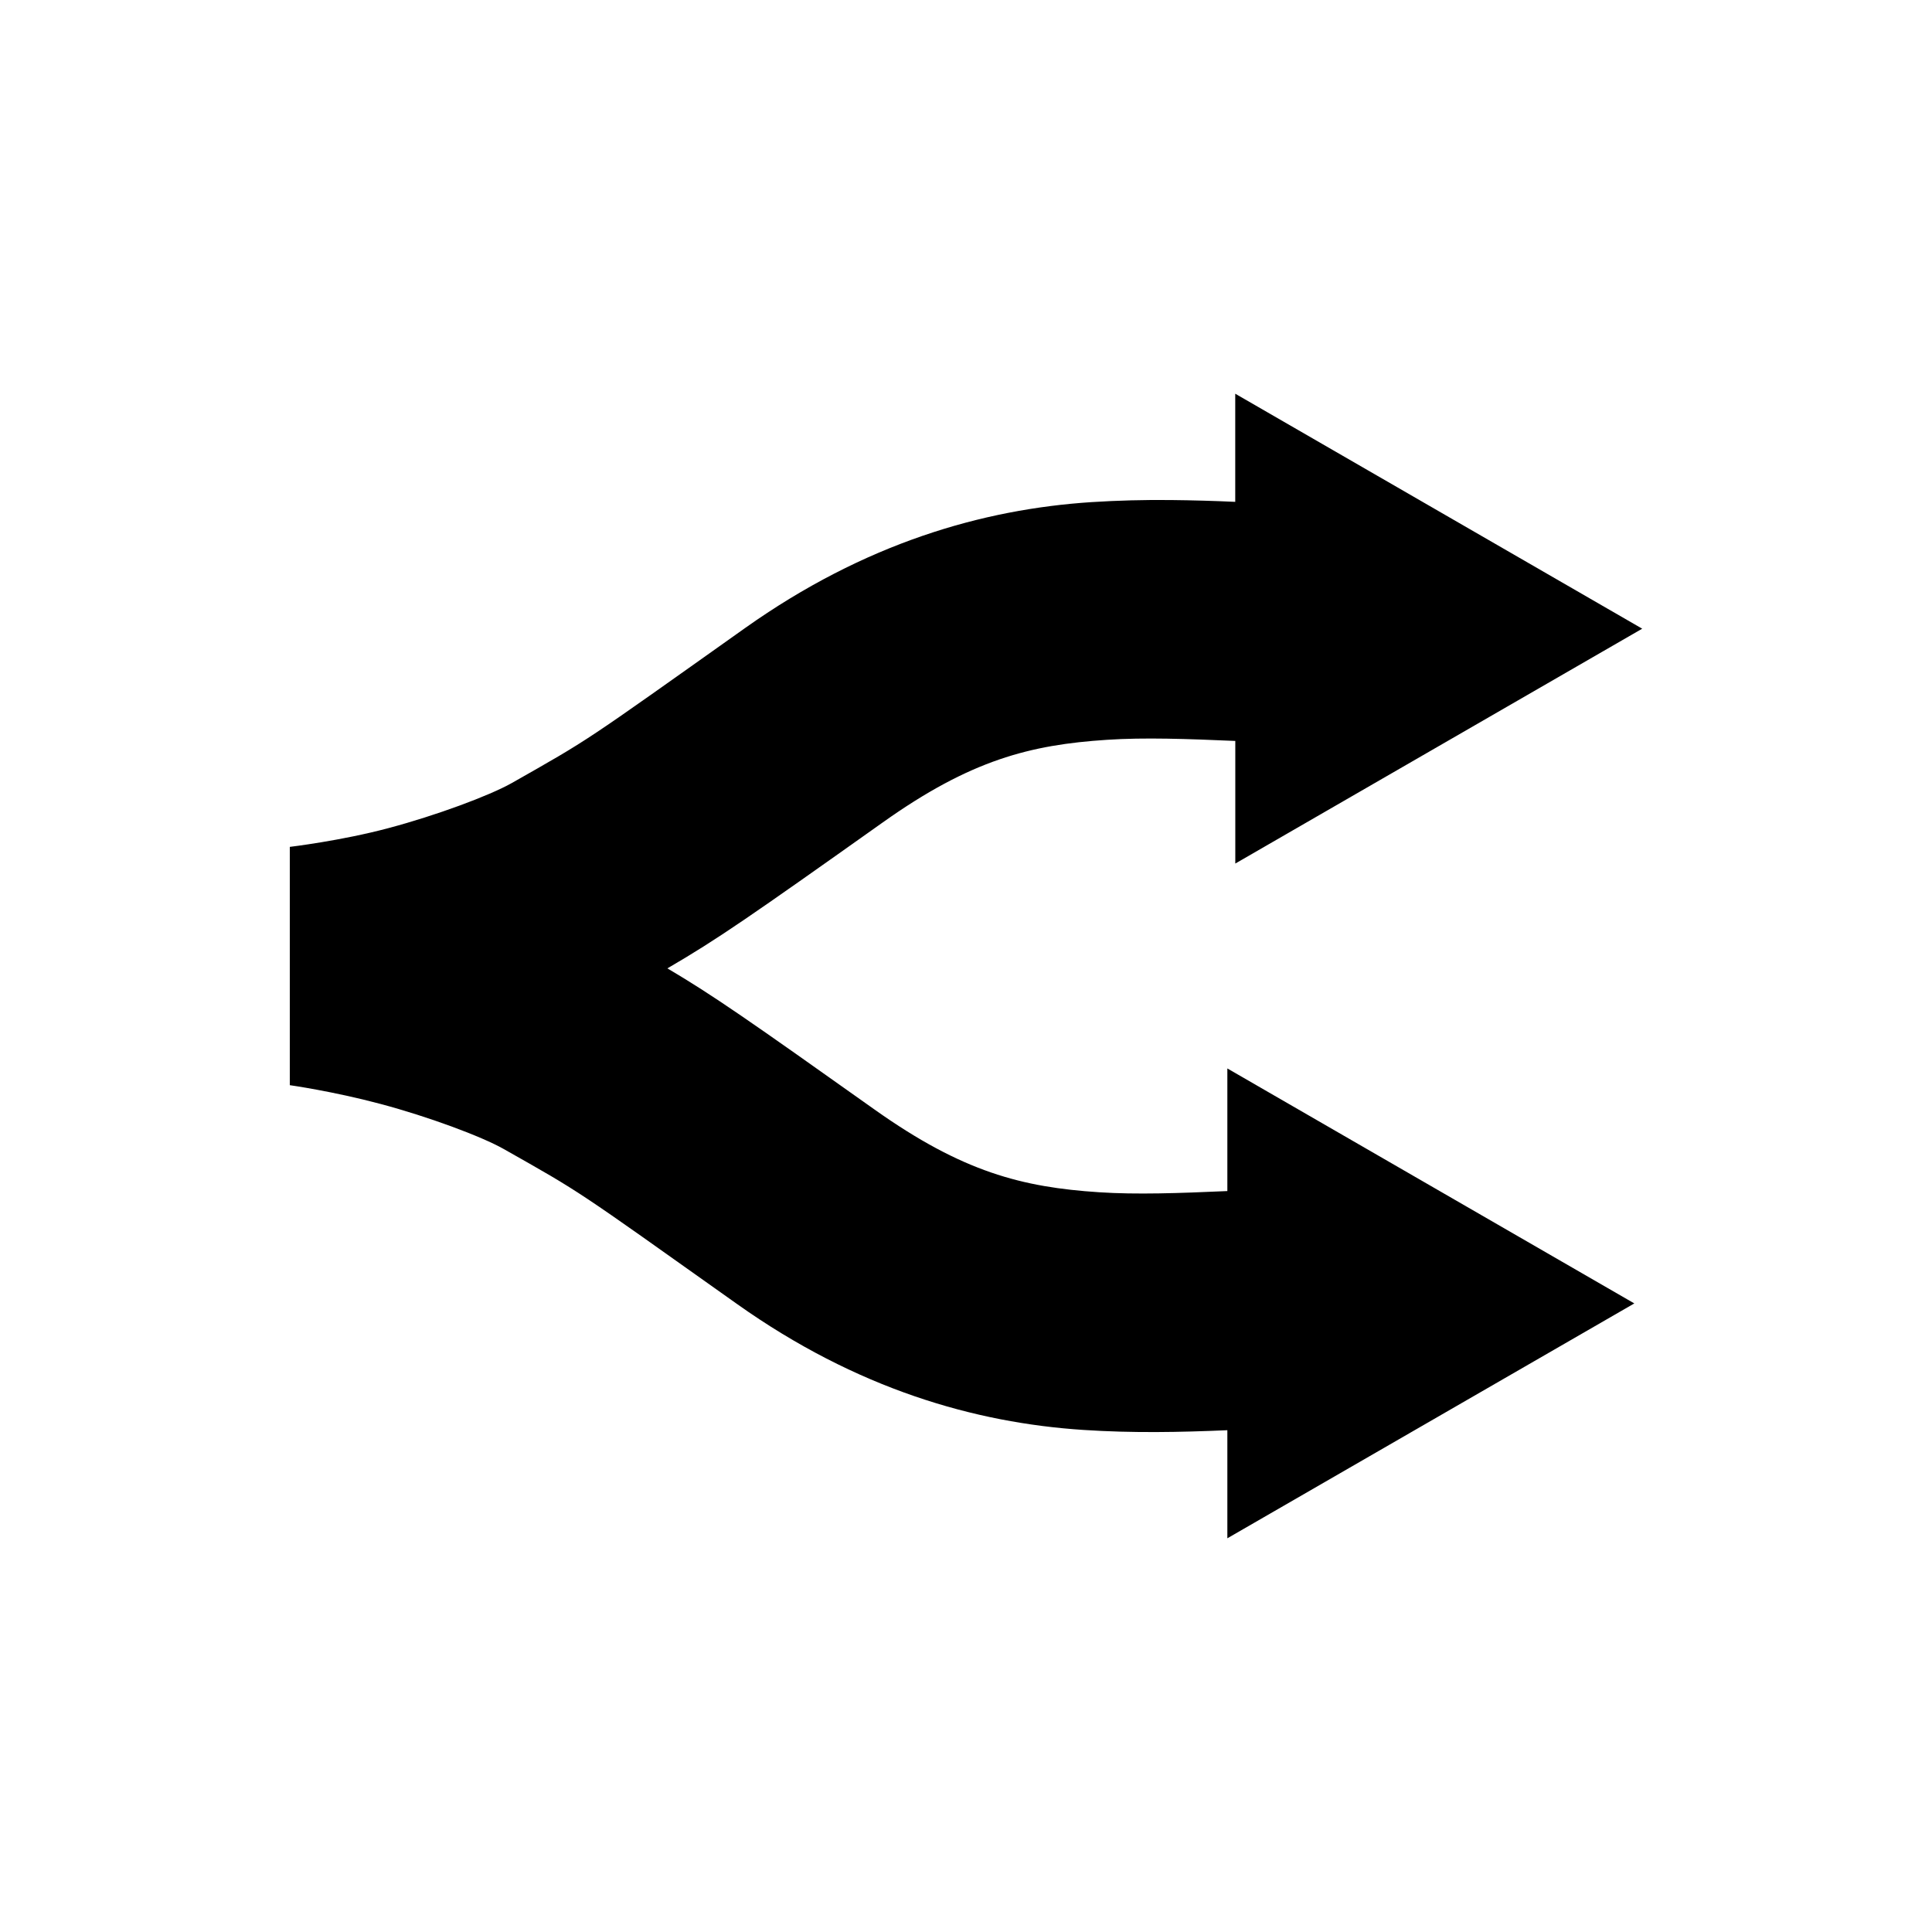
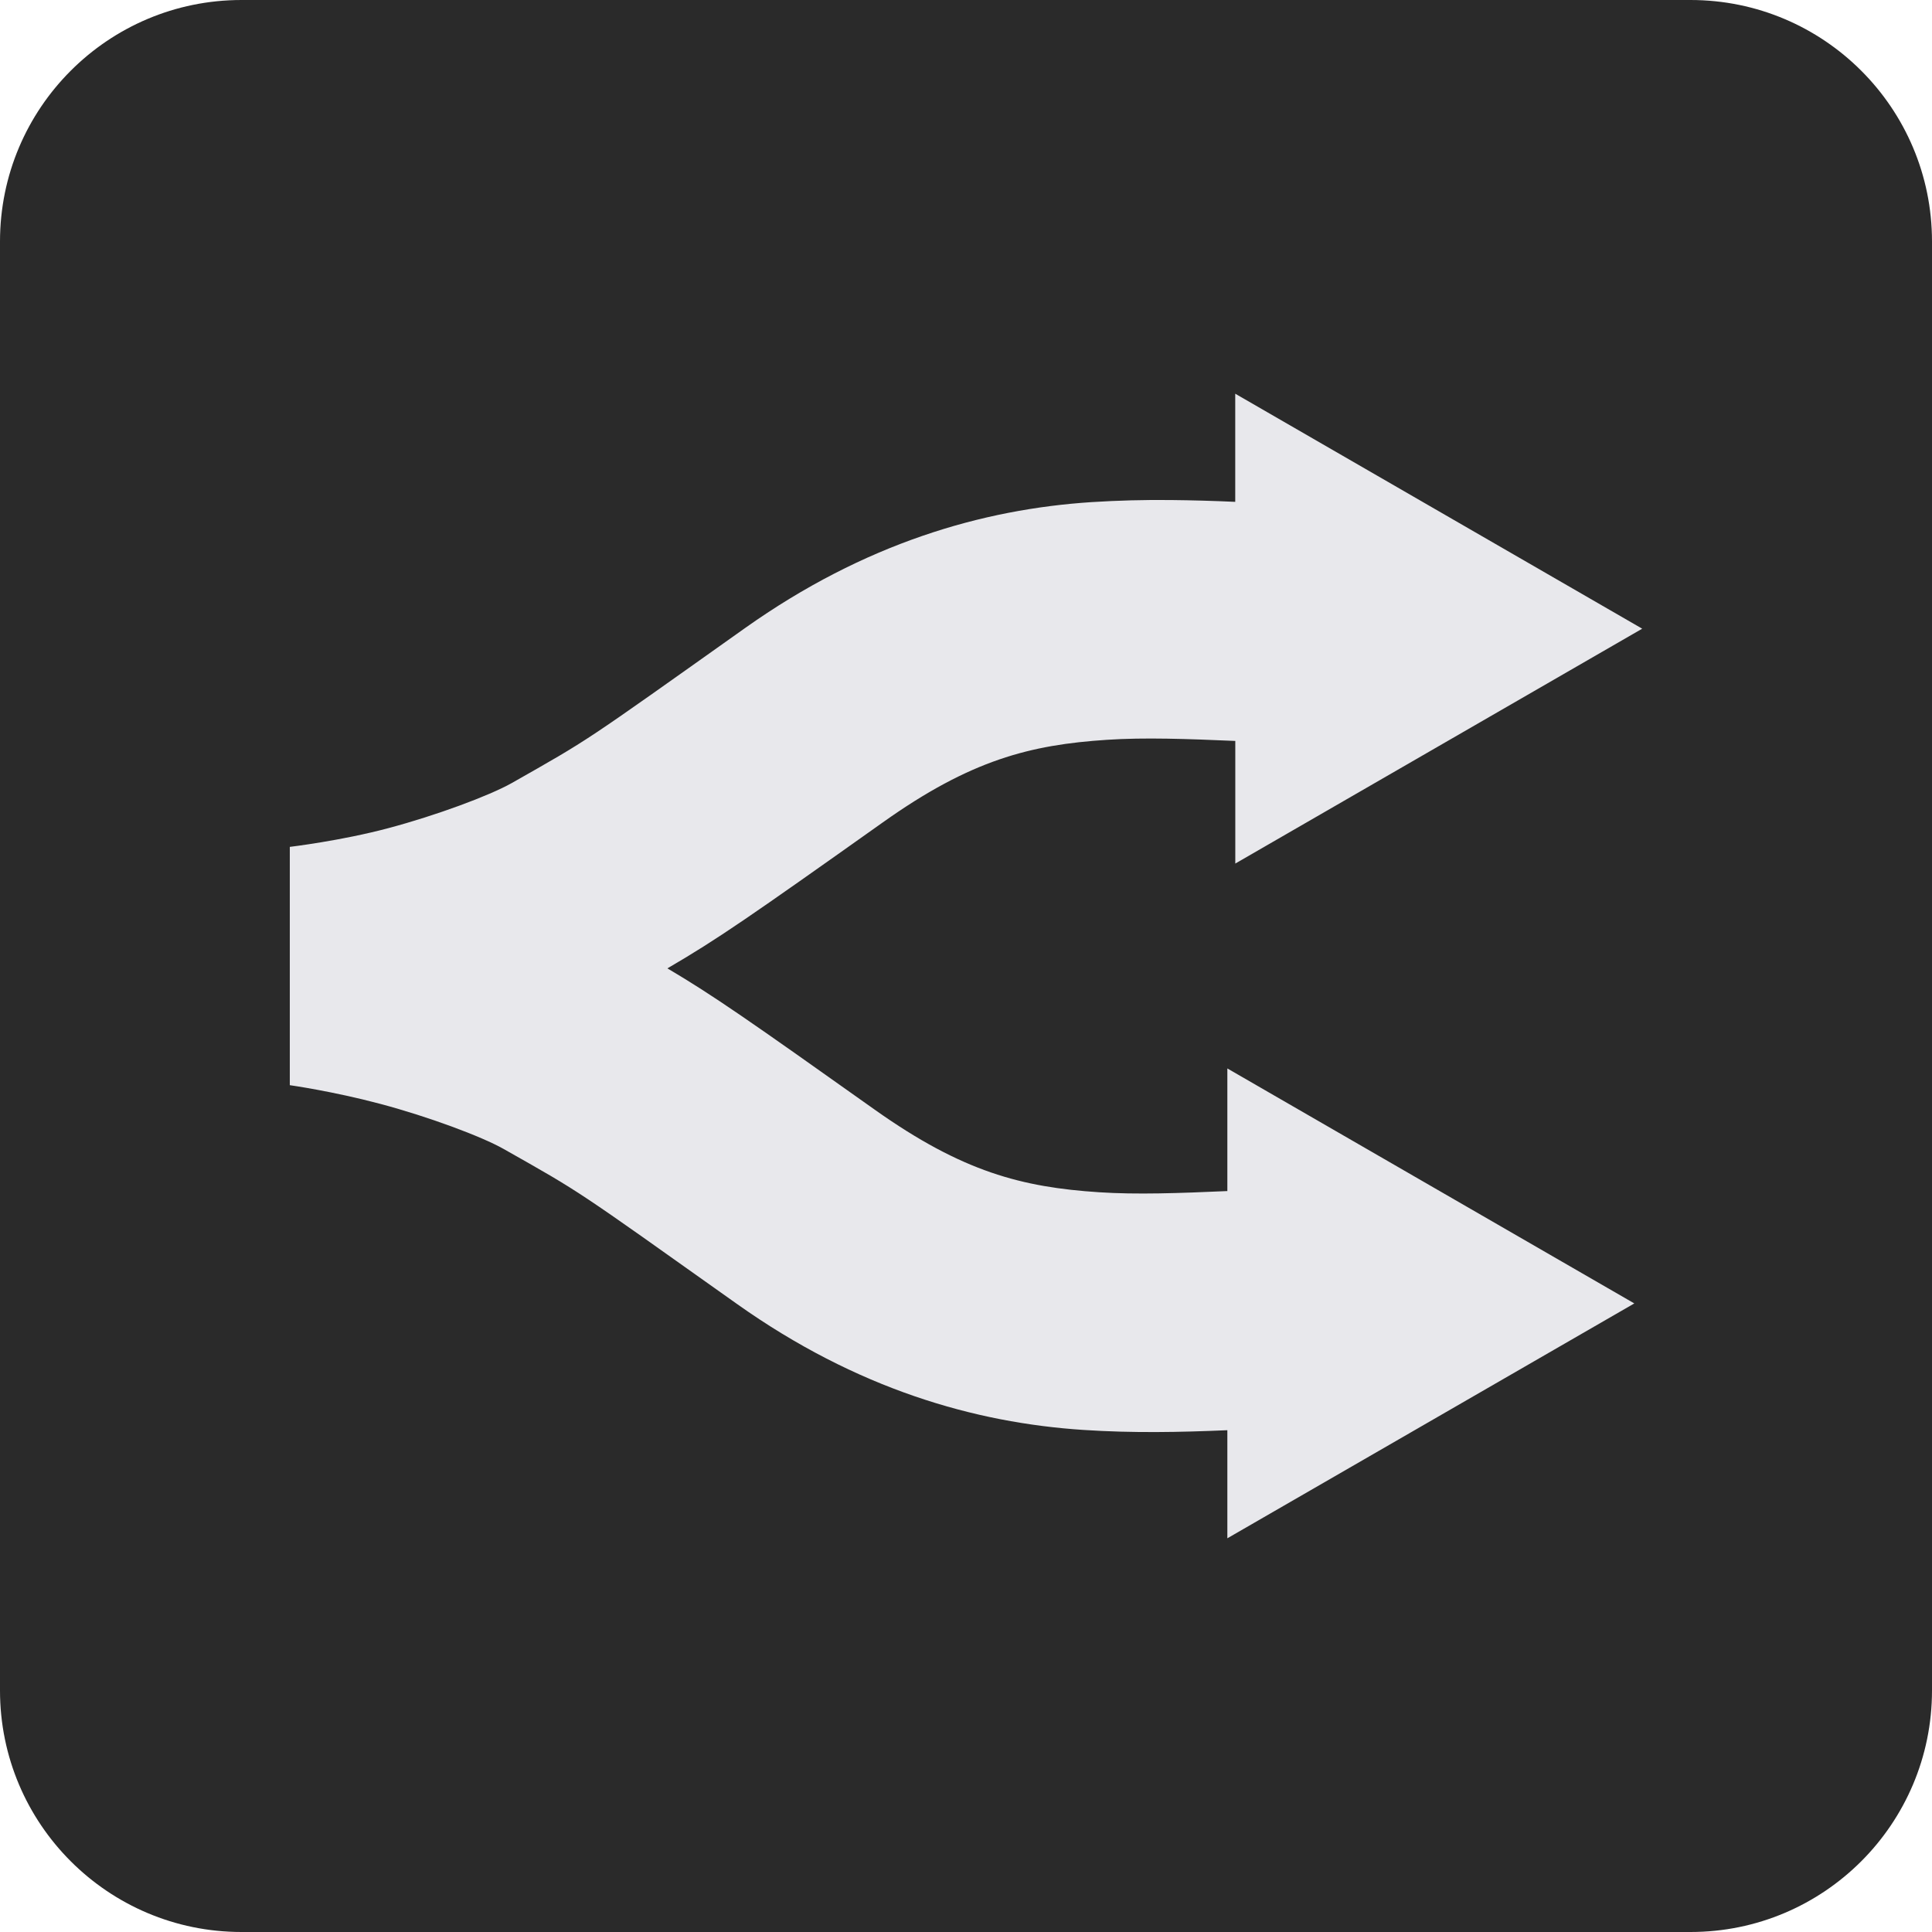
<svg xmlns="http://www.w3.org/2000/svg" viewBox="0 0 512 512" width="512" height="512">
-   <g fill="currentColor" transform="translate(76.80 76.80) scale(14.93333)">
+   <rect fill="#2A2A2A" width="512" height="512" rx="64" />
+   <g fill="#E8E8EC" transform="translate(76.80 76.80) scale(14.93333)">
    <path d="M16.778 1.844v1.919q-.569-.026-1.138-.032-.708-.008-1.415.037c-1.93.126-4.023.728-6.149 2.237-2.911 2.066-2.731 1.95-4.14 2.75-.396.223-1.342.574-2.185.798-.841.225-1.753.333-1.751.333v4.229s.768.108 1.61.333c.842.224 1.789.575 2.185.799 1.41.798 1.228.683 4.14 2.75 2.126 1.509 4.22 2.11 6.148 2.236.88.058 1.716.041 2.555.005v1.918l7.222-4.168-7.222-4.17v2.176c-.86.038-1.611.065-2.278.021-1.364-.09-2.417-.357-3.979-1.465-2.244-1.593-2.866-2.027-3.68-2.508.889-.518 1.449-.906 3.822-2.59 1.56-1.109 2.614-1.377 3.978-1.466.667-.044 1.418-.017 2.278.02v2.176L24 6.014Z" />
  </g>
</svg>
